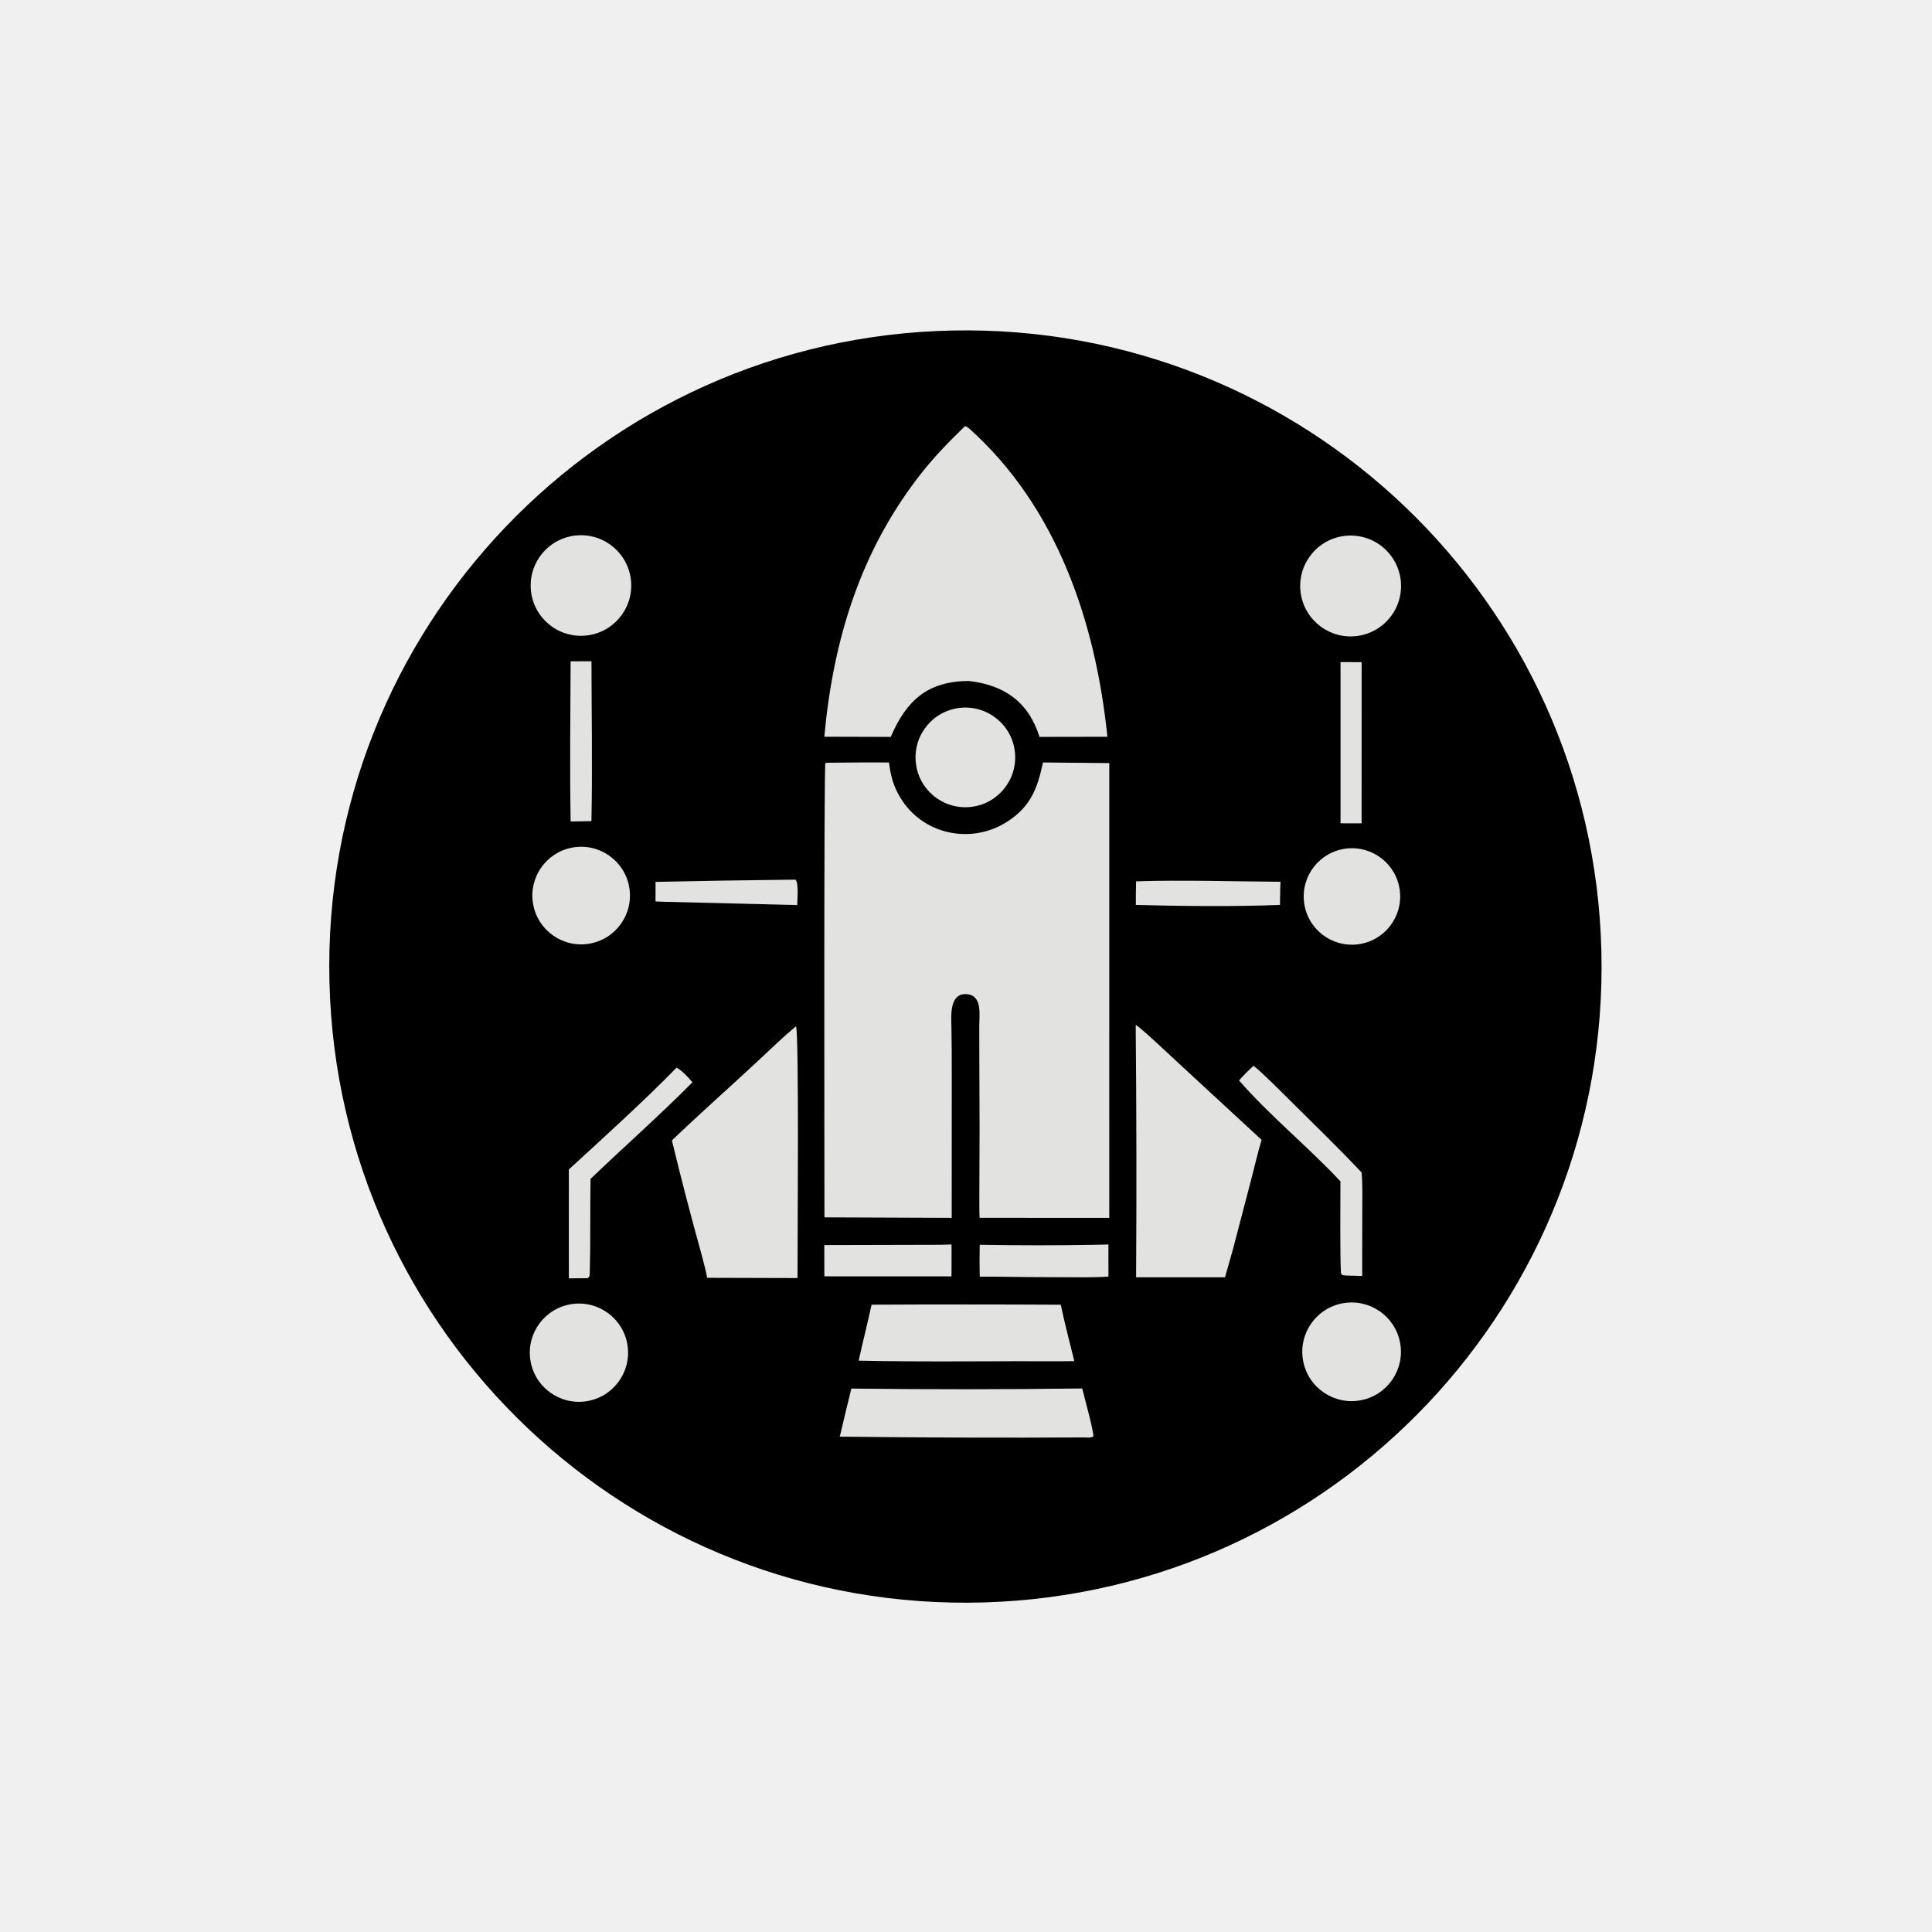
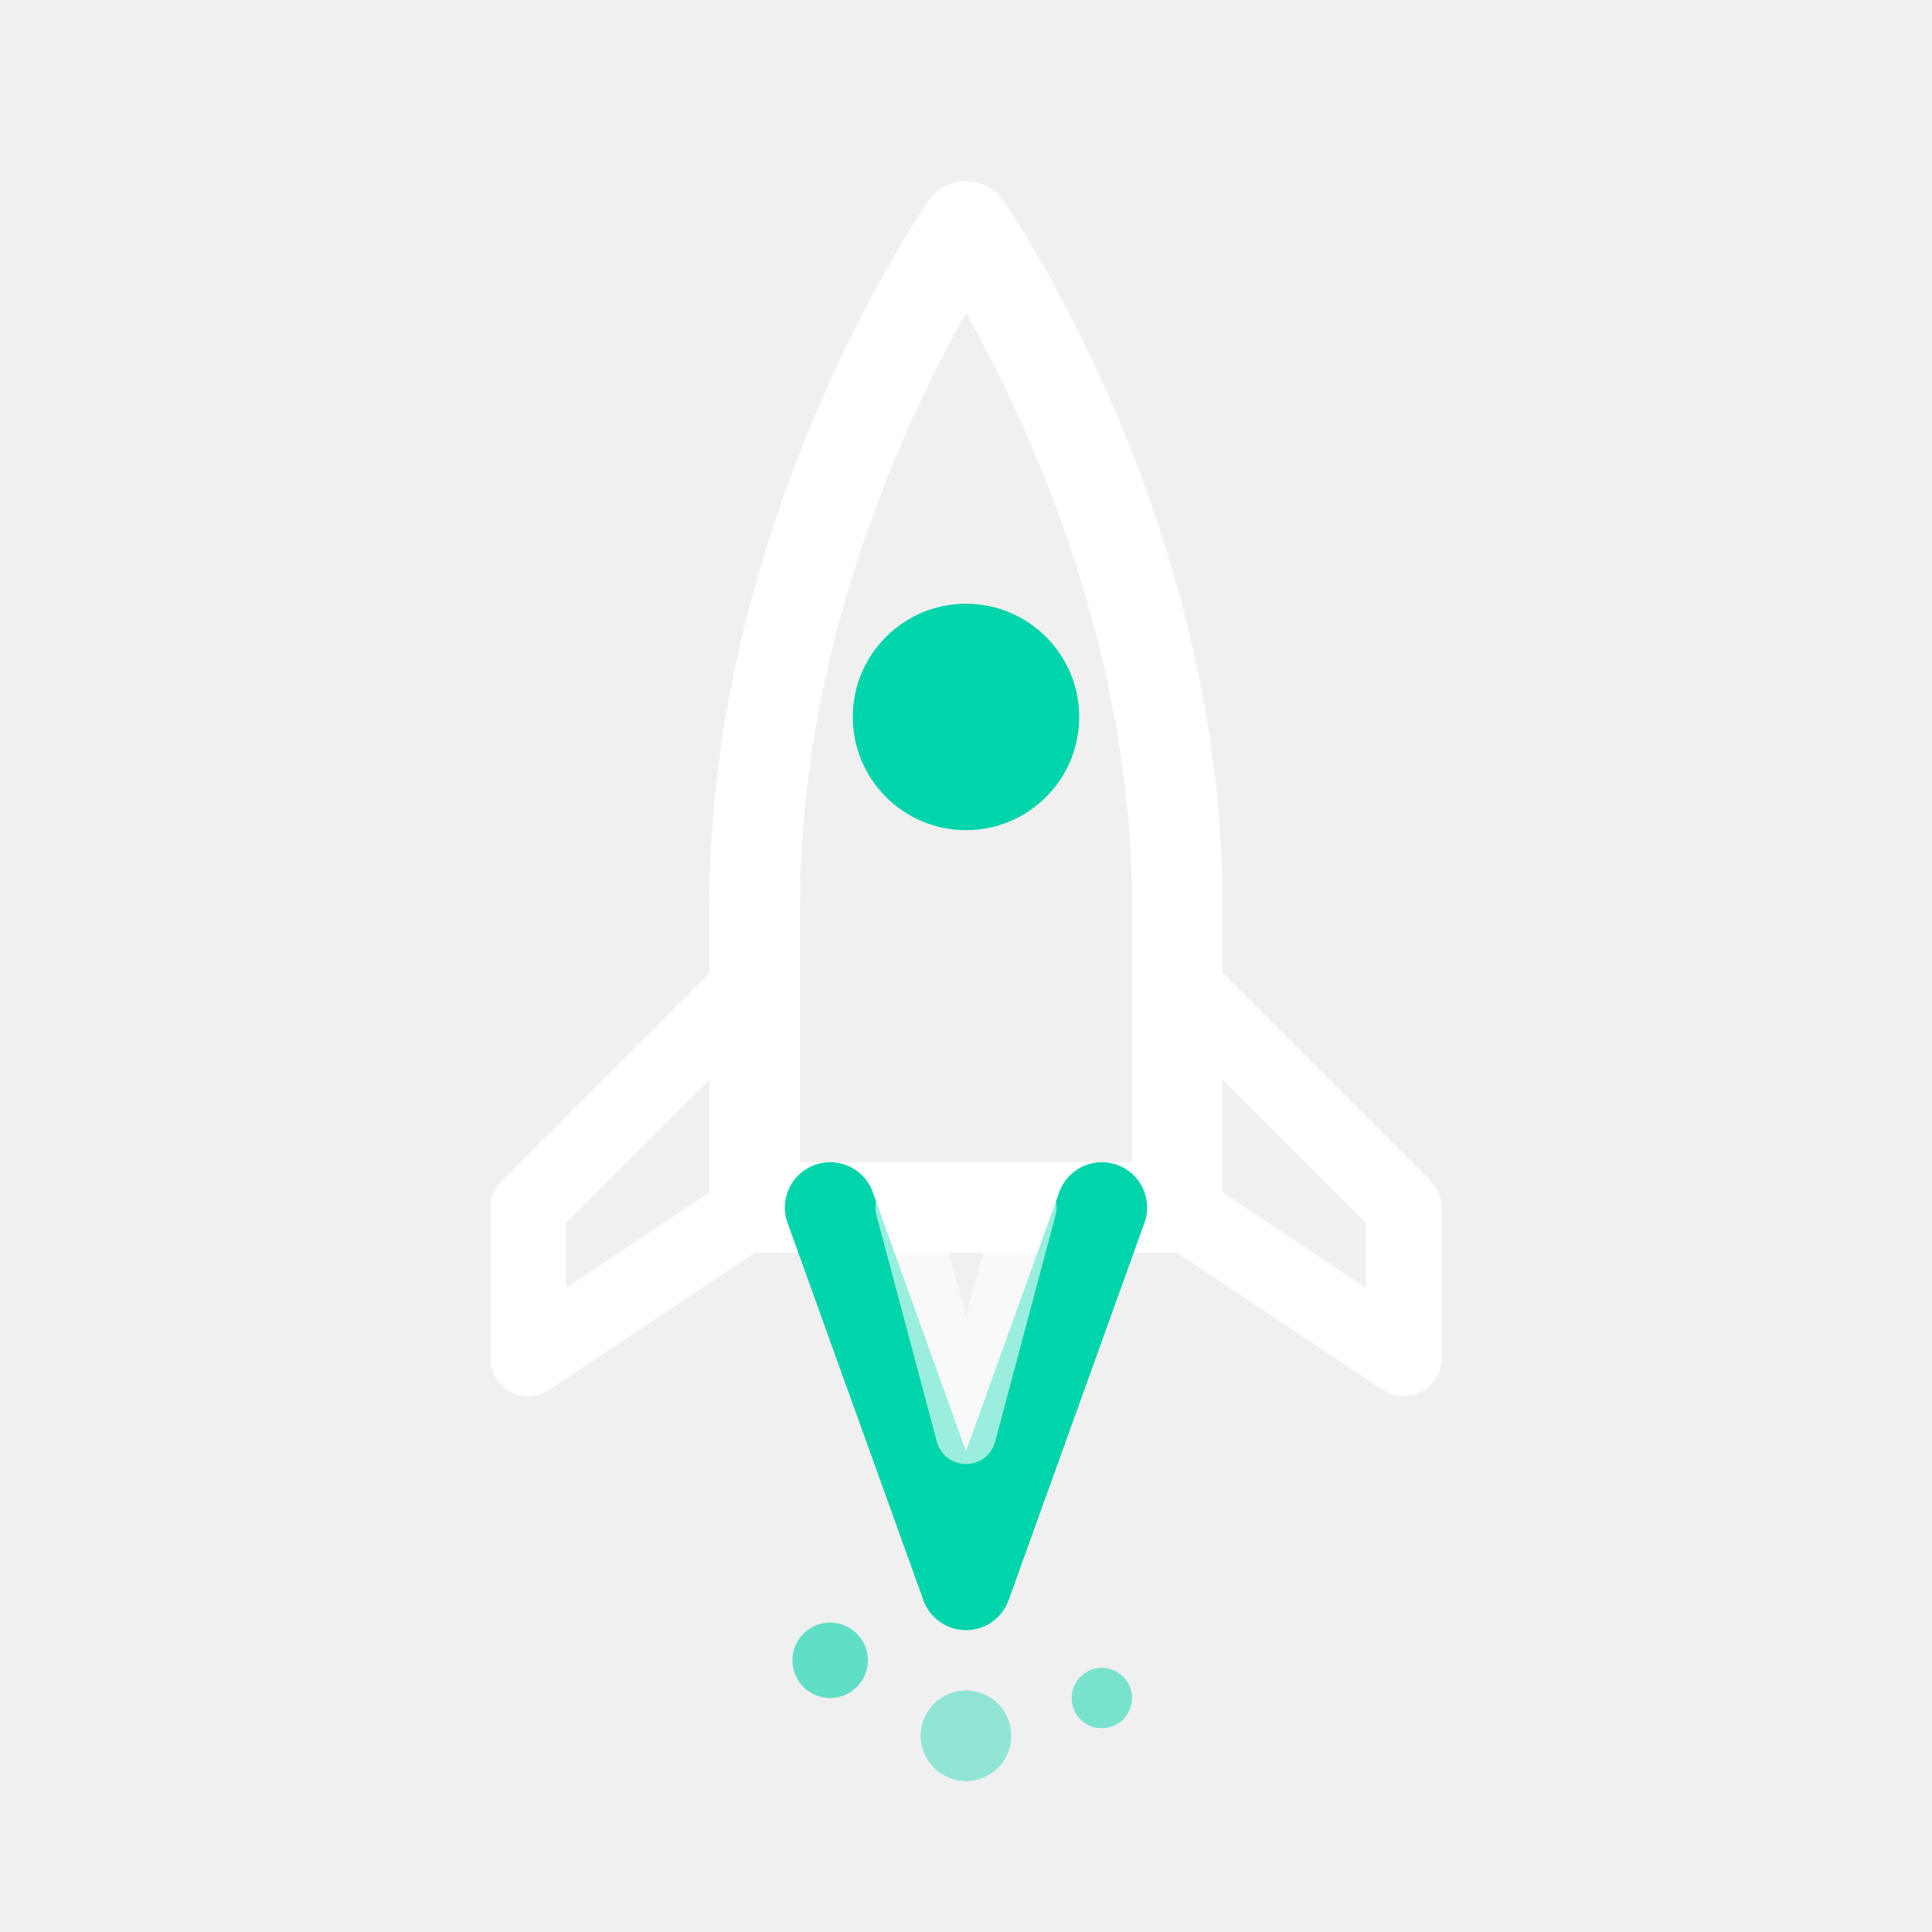
<svg xmlns="http://www.w3.org/2000/svg" width="1024" height="1024" viewBox="0 0 1024 1024">
-   <path d="M505.092 175.177C690.596 171.546 844.178 318.473 848.763 503.956C853.348 689.439 707.213 843.774 521.755 849.313C334.945 854.892 179.237 707.457 174.619 520.62C170 333.783 318.234 178.835 505.092 175.177Z" />
-   <path fill="#E2E2E1" d="M439.038 404.262C449.753 404.117 460.469 404.072 471.186 404.127C472.096 411.382 473.511 416.853 477.451 423.183C483.081 432.313 492.174 438.769 502.65 441.075C513.426 443.486 524.718 441.451 533.974 435.431C546.445 427.321 549.864 417.768 552.794 404.123L587.94 404.453L587.932 645.501L519.211 645.482C518.986 641.147 519.103 635.821 519.082 631.412C519.24 609.057 519.238 586.7 519.077 564.345L519.03 543.745C519.036 537.863 520.817 527.47 512.235 526.925C503.108 526.347 504.142 538.576 504.276 544.632C504.462 553.034 504.451 561.411 504.458 569.816L504.425 645.494L436.973 645.224C436.968 624.071 436.613 405.652 437.471 404.424L439.038 404.262Z" />
-   <path fill="#E2E2E1" d="M511.516 225.805C512.328 226.196 513.043 226.539 513.726 227.15C560.317 268.867 580.727 329.873 586.941 390.504L550.951 390.566C545.133 371.976 532.236 363.047 513.456 360.93C491.569 361.081 480.445 371.214 472.119 390.573L436.902 390.478C441.617 339.126 455.976 291.93 488.341 250.825C495.783 241.373 502.927 234.206 511.516 225.805Z" />
-   <path fill="#E2E2E1" d="M421.885 543.954C423.565 545.704 422.689 662.732 422.69 677.399L374.814 677.261C374.222 673.712 372.632 668.091 371.721 664.452C366.17 644.547 360.972 624.544 356.131 604.454C371.229 589.918 386.927 576.154 402.232 561.849C408.689 555.813 415.087 549.599 421.885 543.954Z" />
-   <path fill="#E2E2E1" d="M601.944 543.211C604.773 544.755 619.016 558.285 622.331 561.341L668.683 604.157C666.847 610.073 664.994 618.109 663.399 624.236L653.44 662.335L649.273 676.991L602.158 676.991C602.435 632.398 602.363 587.803 601.944 543.211Z" />
-   <path fill="#E2E2E1" d="M451.235 735.965C492.021 736.462 532.811 736.444 573.596 735.911C574.455 739.553 579.875 759.2 579.496 761.35C578.034 762.189 576.504 761.916 574.75 761.875C531.537 762.118 488.322 761.975 445.112 761.446C447.099 752.94 449.14 744.446 451.235 735.965Z" />
-   <path fill="#E2E2E1" d="M461.952 691.511C495.38 691.345 528.808 691.35 562.235 691.526C564.177 700.937 567.093 711.961 569.4 721.405L563.086 721.49C527.423 721.333 490.648 721.945 455.11 721.178C457.27 711.294 459.811 701.474 461.952 691.511Z" />
-   <path fill="#E2E2E1" d="M711.384 284.228C720.87 282.615 730.49 286.225 736.574 293.679C742.657 301.133 744.265 311.281 740.784 320.251C737.303 329.22 729.27 335.627 719.751 337.026C705.261 339.155 691.757 329.228 689.465 314.763C687.173 300.299 696.947 286.683 711.384 284.228Z" />
-   <path fill="#E2E2E1" d="M306.034 283.752C320.628 282.718 333.327 293.643 334.486 308.227C335.644 322.812 324.828 335.604 310.254 336.887C295.503 338.185 282.521 327.209 281.349 312.447C280.177 297.685 291.263 284.798 306.034 283.752Z" />
-   <path fill="#E2E2E1" d="M508.833 375.179C523.381 373.612 536.431 384.171 537.934 398.726C539.437 413.281 528.821 426.284 514.26 427.723C499.789 429.153 486.884 418.617 485.39 404.152C483.896 389.688 494.375 376.737 508.833 375.179Z" />
-   <path fill="#E2E2E1" d="M711.713 690.757C725.879 688.186 739.458 697.553 742.087 711.709C744.715 725.866 735.403 739.482 721.258 742.168C707.031 744.869 693.319 735.492 690.675 721.254C688.032 707.017 697.465 693.343 711.713 690.757Z" />
-   <path fill="#E2E2E1" d="M303.077 691.189C317.279 689.108 330.487 698.913 332.606 713.11C334.724 727.307 324.954 740.541 310.763 742.697C296.518 744.862 283.224 735.047 281.097 720.796C278.971 706.546 288.821 693.278 303.077 691.189Z" />
-   <path fill="#E2E2E1" d="M303.339 449.234C317.477 446.63 331.025 456.053 333.503 470.213C335.981 484.374 326.438 497.838 312.256 500.189C298.251 502.511 284.992 493.113 282.546 479.13C280.099 465.147 289.378 451.805 303.339 449.234Z" />
-   <path fill="#E2E2E1" d="M713.497 449.763C727.488 448.076 740.205 458.031 741.929 472.017C743.653 486.004 733.733 498.748 719.751 500.509C705.715 502.276 692.913 492.311 691.183 478.271C689.453 464.231 699.453 451.455 713.497 449.763Z" />
-   <path fill="#E2E2E1" d="M664.409 564.883C668.508 567.944 680.951 580.488 685.124 584.626C697.246 596.643 710.026 609.036 721.68 621.458C722.281 628.383 722.038 635.864 722.028 642.858L721.989 676.28L714.875 676.095C713.356 676.104 713.011 676.063 711.504 675.823C711.247 675.518 710.99 675.213 710.733 674.908C710.178 664.209 710.456 635.21 710.462 626.155C694.056 608.504 672.48 590.871 656.702 572.636C659.462 569.586 661.374 567.649 664.409 564.883Z" />
-   <path fill="#E2E2E1" d="M358.6 565.867C361.813 567.616 364.606 570.903 367.011 573.619C350.157 590.704 330.504 608.035 313.007 624.837C312.709 641.233 313.042 657.927 312.603 674.344C312.549 676.365 312.569 676.507 311.464 677.479L301.51 677.543L301.503 619.834C319.304 603.494 342.109 582.852 358.6 565.867Z" />
-   <path fill="#E2E2E1" d="M581.341 659.75L587.489 659.599L587.493 676.603C581.266 677.142 571.305 676.975 564.791 676.966C552.099 676.956 539.408 676.854 526.717 676.661L519.291 676.662C519.145 671.026 519.141 665.388 519.278 659.752C539.964 660.122 560.655 660.122 581.341 659.75Z" />
-   <path fill="#E2E2E1" d="M498.099 659.764L504.338 659.602C504.398 665.193 504.327 670.892 504.308 676.493L443.52 676.487L436.923 676.477L436.89 659.914L498.099 659.764Z" />
-   <path fill="#E2E2E1" d="M602.149 467.134C626.093 466.297 654.386 467.217 678.672 467.352C678.482 471.293 678.496 475.641 678.425 479.617C655.341 480.565 625.126 480.297 602.023 479.624C602.008 475.461 602.05 471.297 602.149 467.134Z" />
-   <path fill="#E2E2E1" d="M302.445 350.514L313.492 350.467C313.54 378.294 314.062 407.522 313.469 435.212L302.467 435.41C301.937 407.498 302.335 378.518 302.445 350.514Z" />
-   <path fill="#E2E2E1" d="M710.511 350.905C714.239 350.954 717.968 350.969 721.697 350.95L721.68 436.394L710.51 436.37L710.511 350.905Z" />
-   <path fill="#E2E2E1" d="M419.866 466.248L421.711 466.272C423.363 468.388 422.617 476.658 422.55 479.705L351.875 477.96L347.438 477.779L347.449 467.414C371.585 466.896 395.725 466.507 419.866 466.248Z" />
+   <path d="M512 120             C512 120 400 280 400 480             L400 640             L624 640             L624 480             C624 280 512 120 512 120 Z" fill="none" stroke="#FFFFFF" stroke-width="48" stroke-linejoin="round" />
+   <circle cx="512" cy="380" r="60" fill="#00D4AA" />
+   <path d="M400 520 L280 640 L280 720 L400 640" fill="none" stroke="#FFFFFF" stroke-width="40" stroke-linejoin="round" />
+   <path d="M624 520 L744 640 L744 720 L624 640" fill="none" stroke="#FFFFFF" stroke-width="40" stroke-linejoin="round" />
+   <path d="M440 640 L512 840 L584 640" fill="none" stroke="#00D4AA" stroke-width="48" stroke-linecap="round" stroke-linejoin="round" />
+   <path d="M480 640 L512 760 L544 640" fill="none" stroke="#FFFFFF" stroke-width="32" stroke-linecap="round" stroke-linejoin="round" opacity="0.6" />
+   <circle cx="440" cy="880" r="20" fill="#00D4AA" opacity="0.6" />
+   <circle cx="584" cy="900" r="16" fill="#00D4AA" opacity="0.5" />
+   <circle cx="512" cy="920" r="24" fill="#00D4AA" opacity="0.4" />
</svg>
